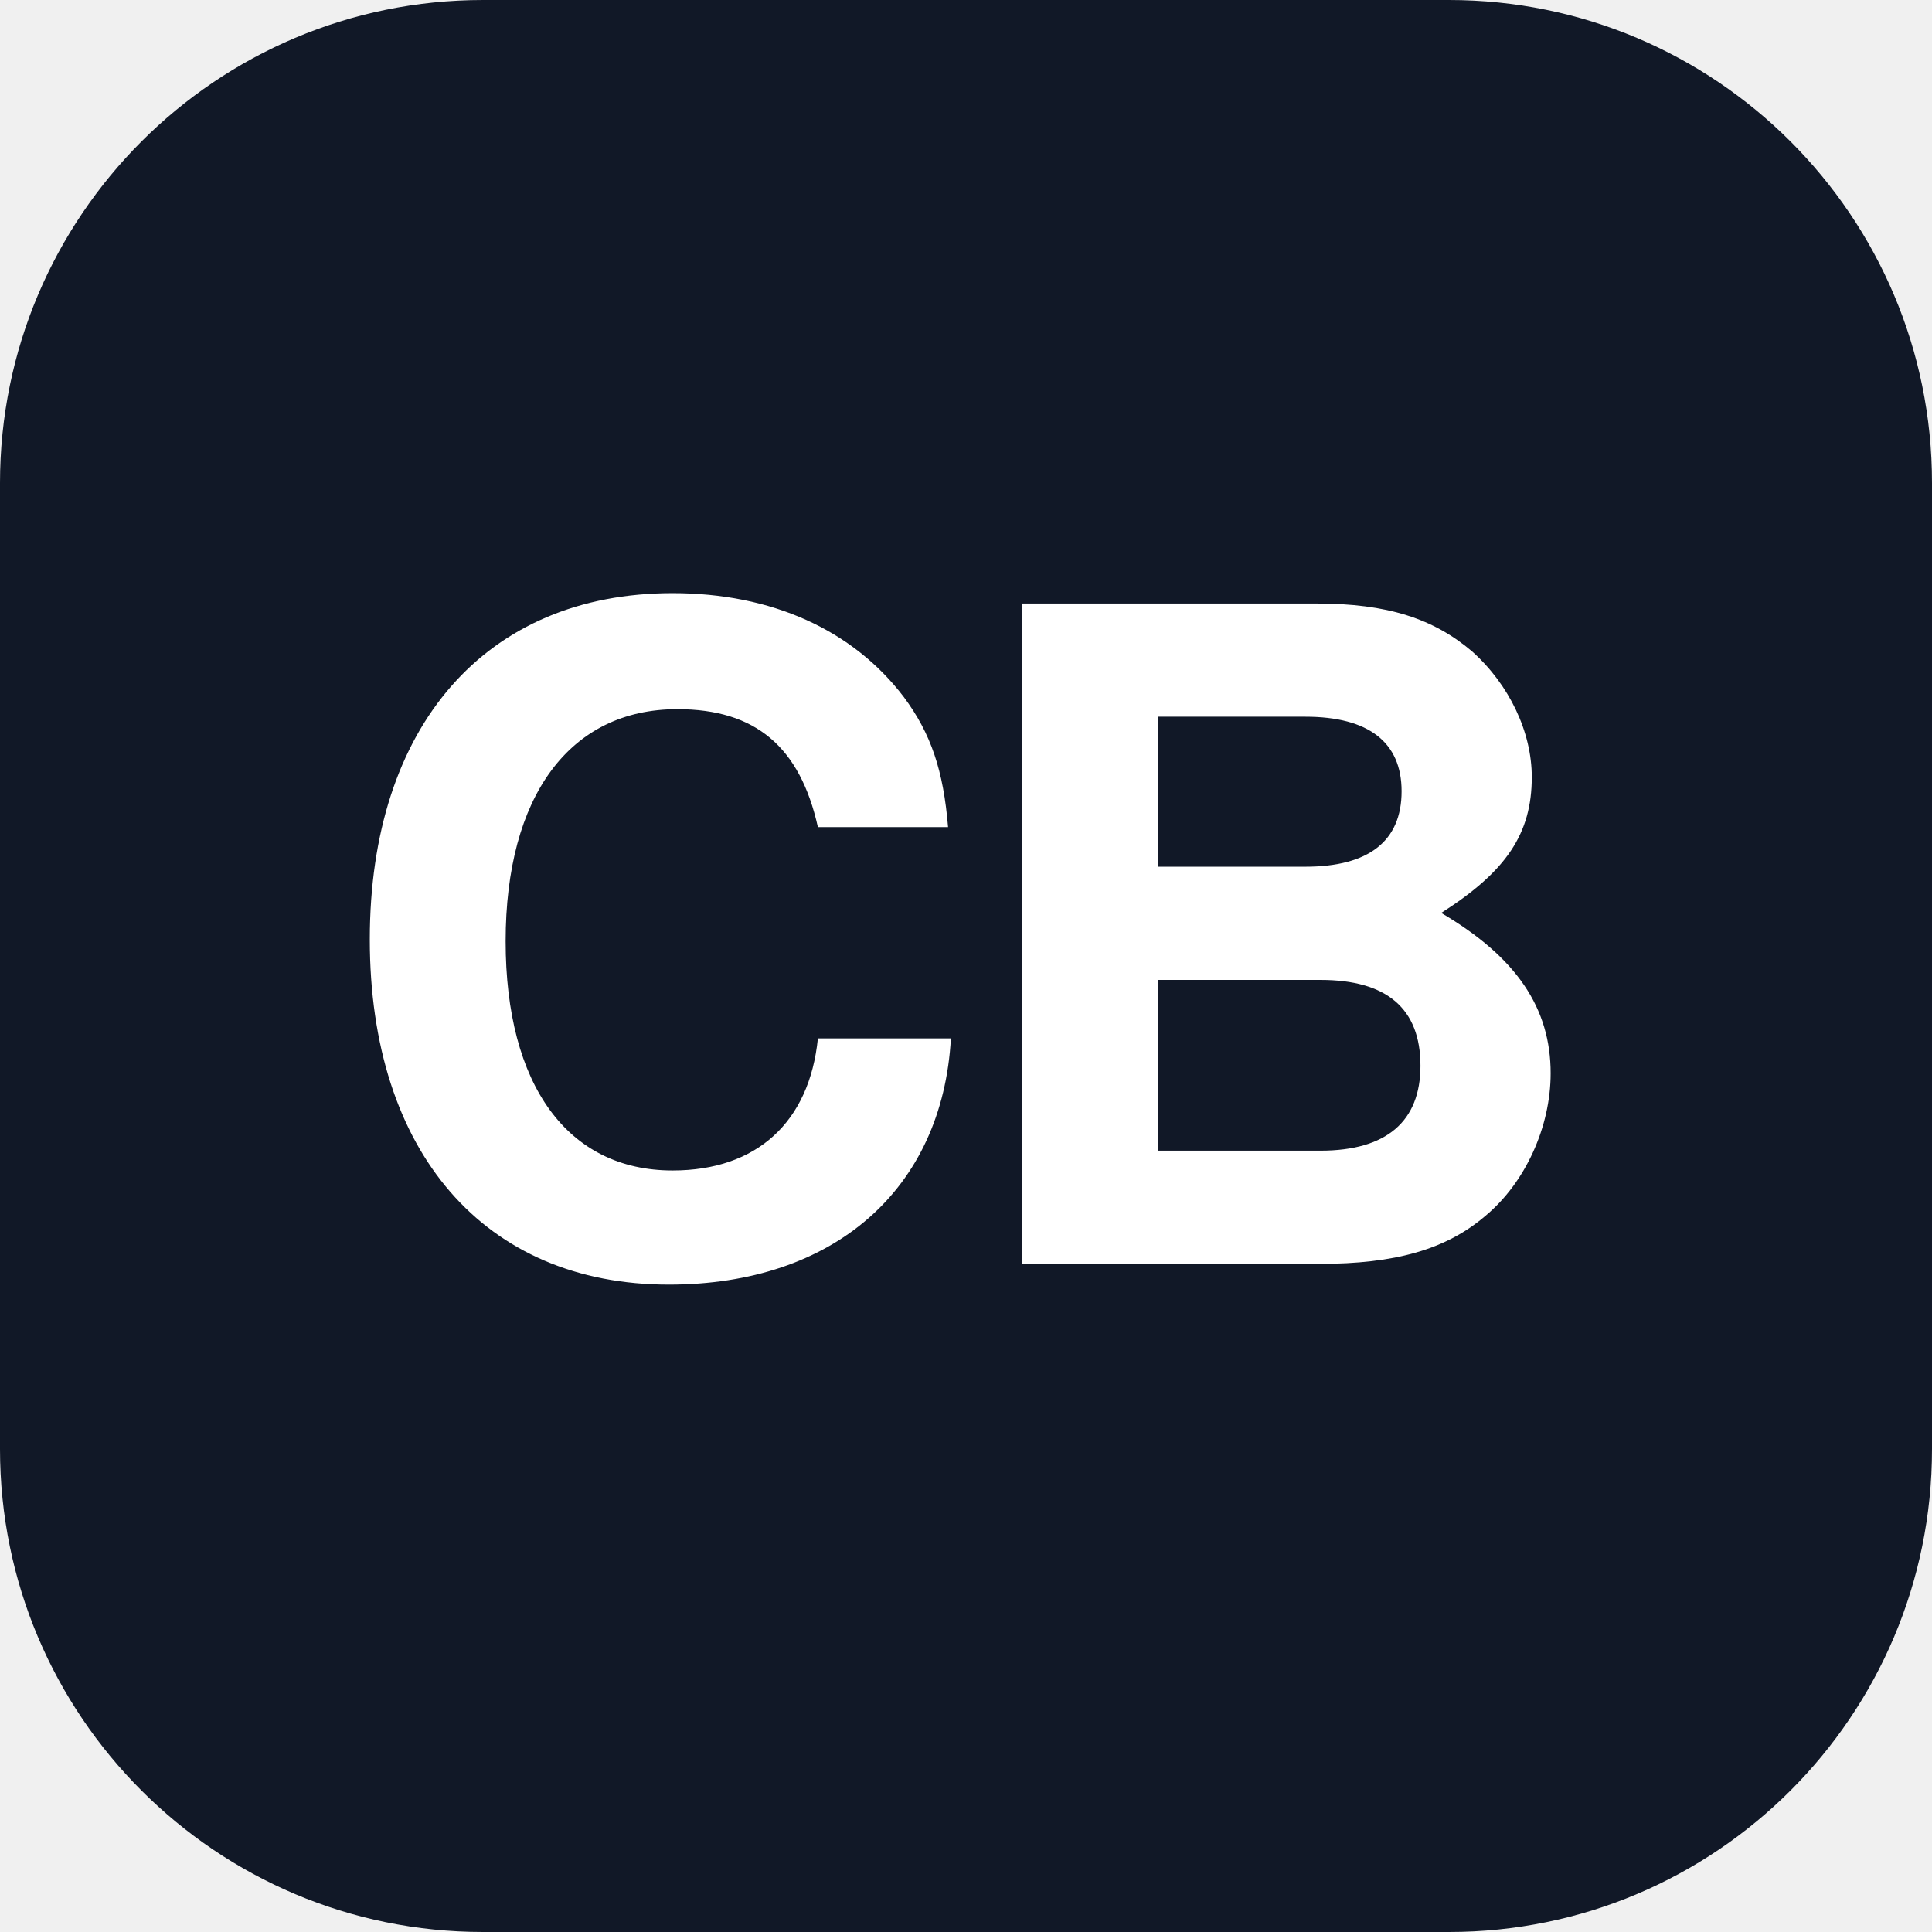
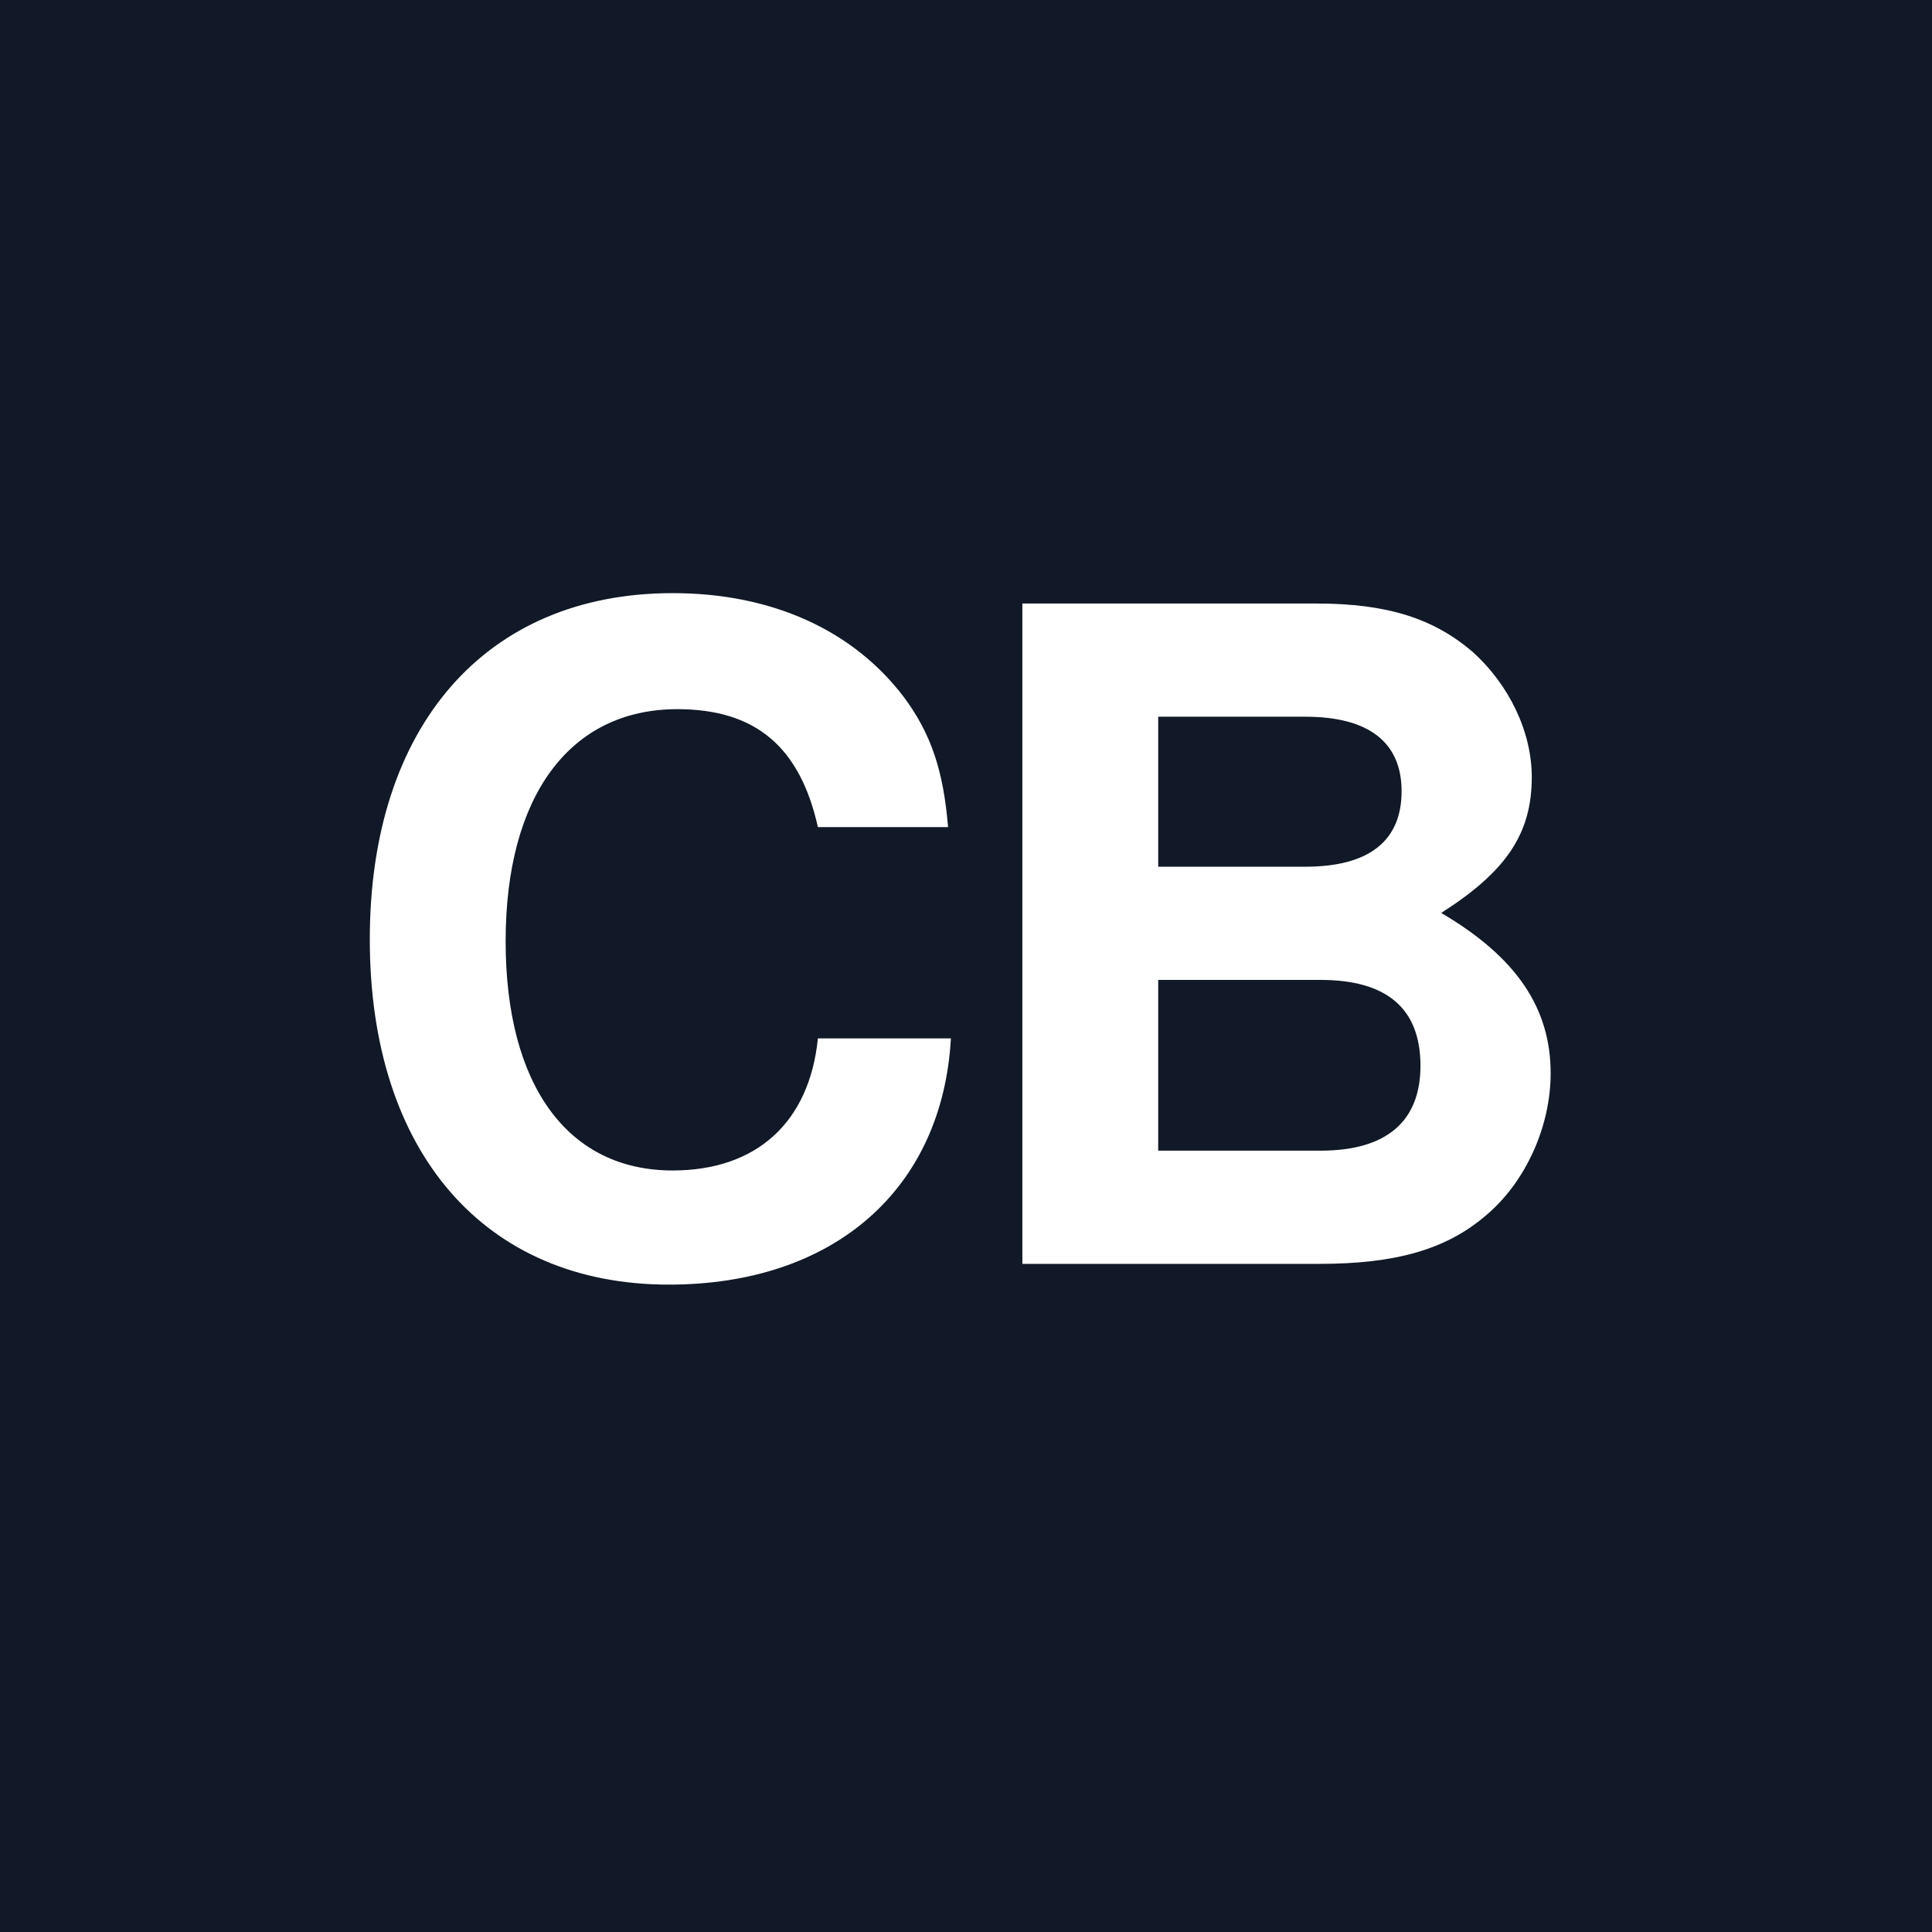
<svg xmlns="http://www.w3.org/2000/svg" width="32" height="32" viewBox="0 0 32 32">
-   <rect width="32" height="32" rx="8" fill="#111827" />
+   <rect width="32" height="32" fill="#111827" />
  <text x="16" y="17.5" fill="#ffffff" font-family="'Plus Jakarta Sans', 'Segoe UI', Helvetica, Arial, sans-serif" font-size="15" font-weight="800" letter-spacing="-0.6" text-anchor="middle" dominant-baseline="central">CB</text>
</svg>
